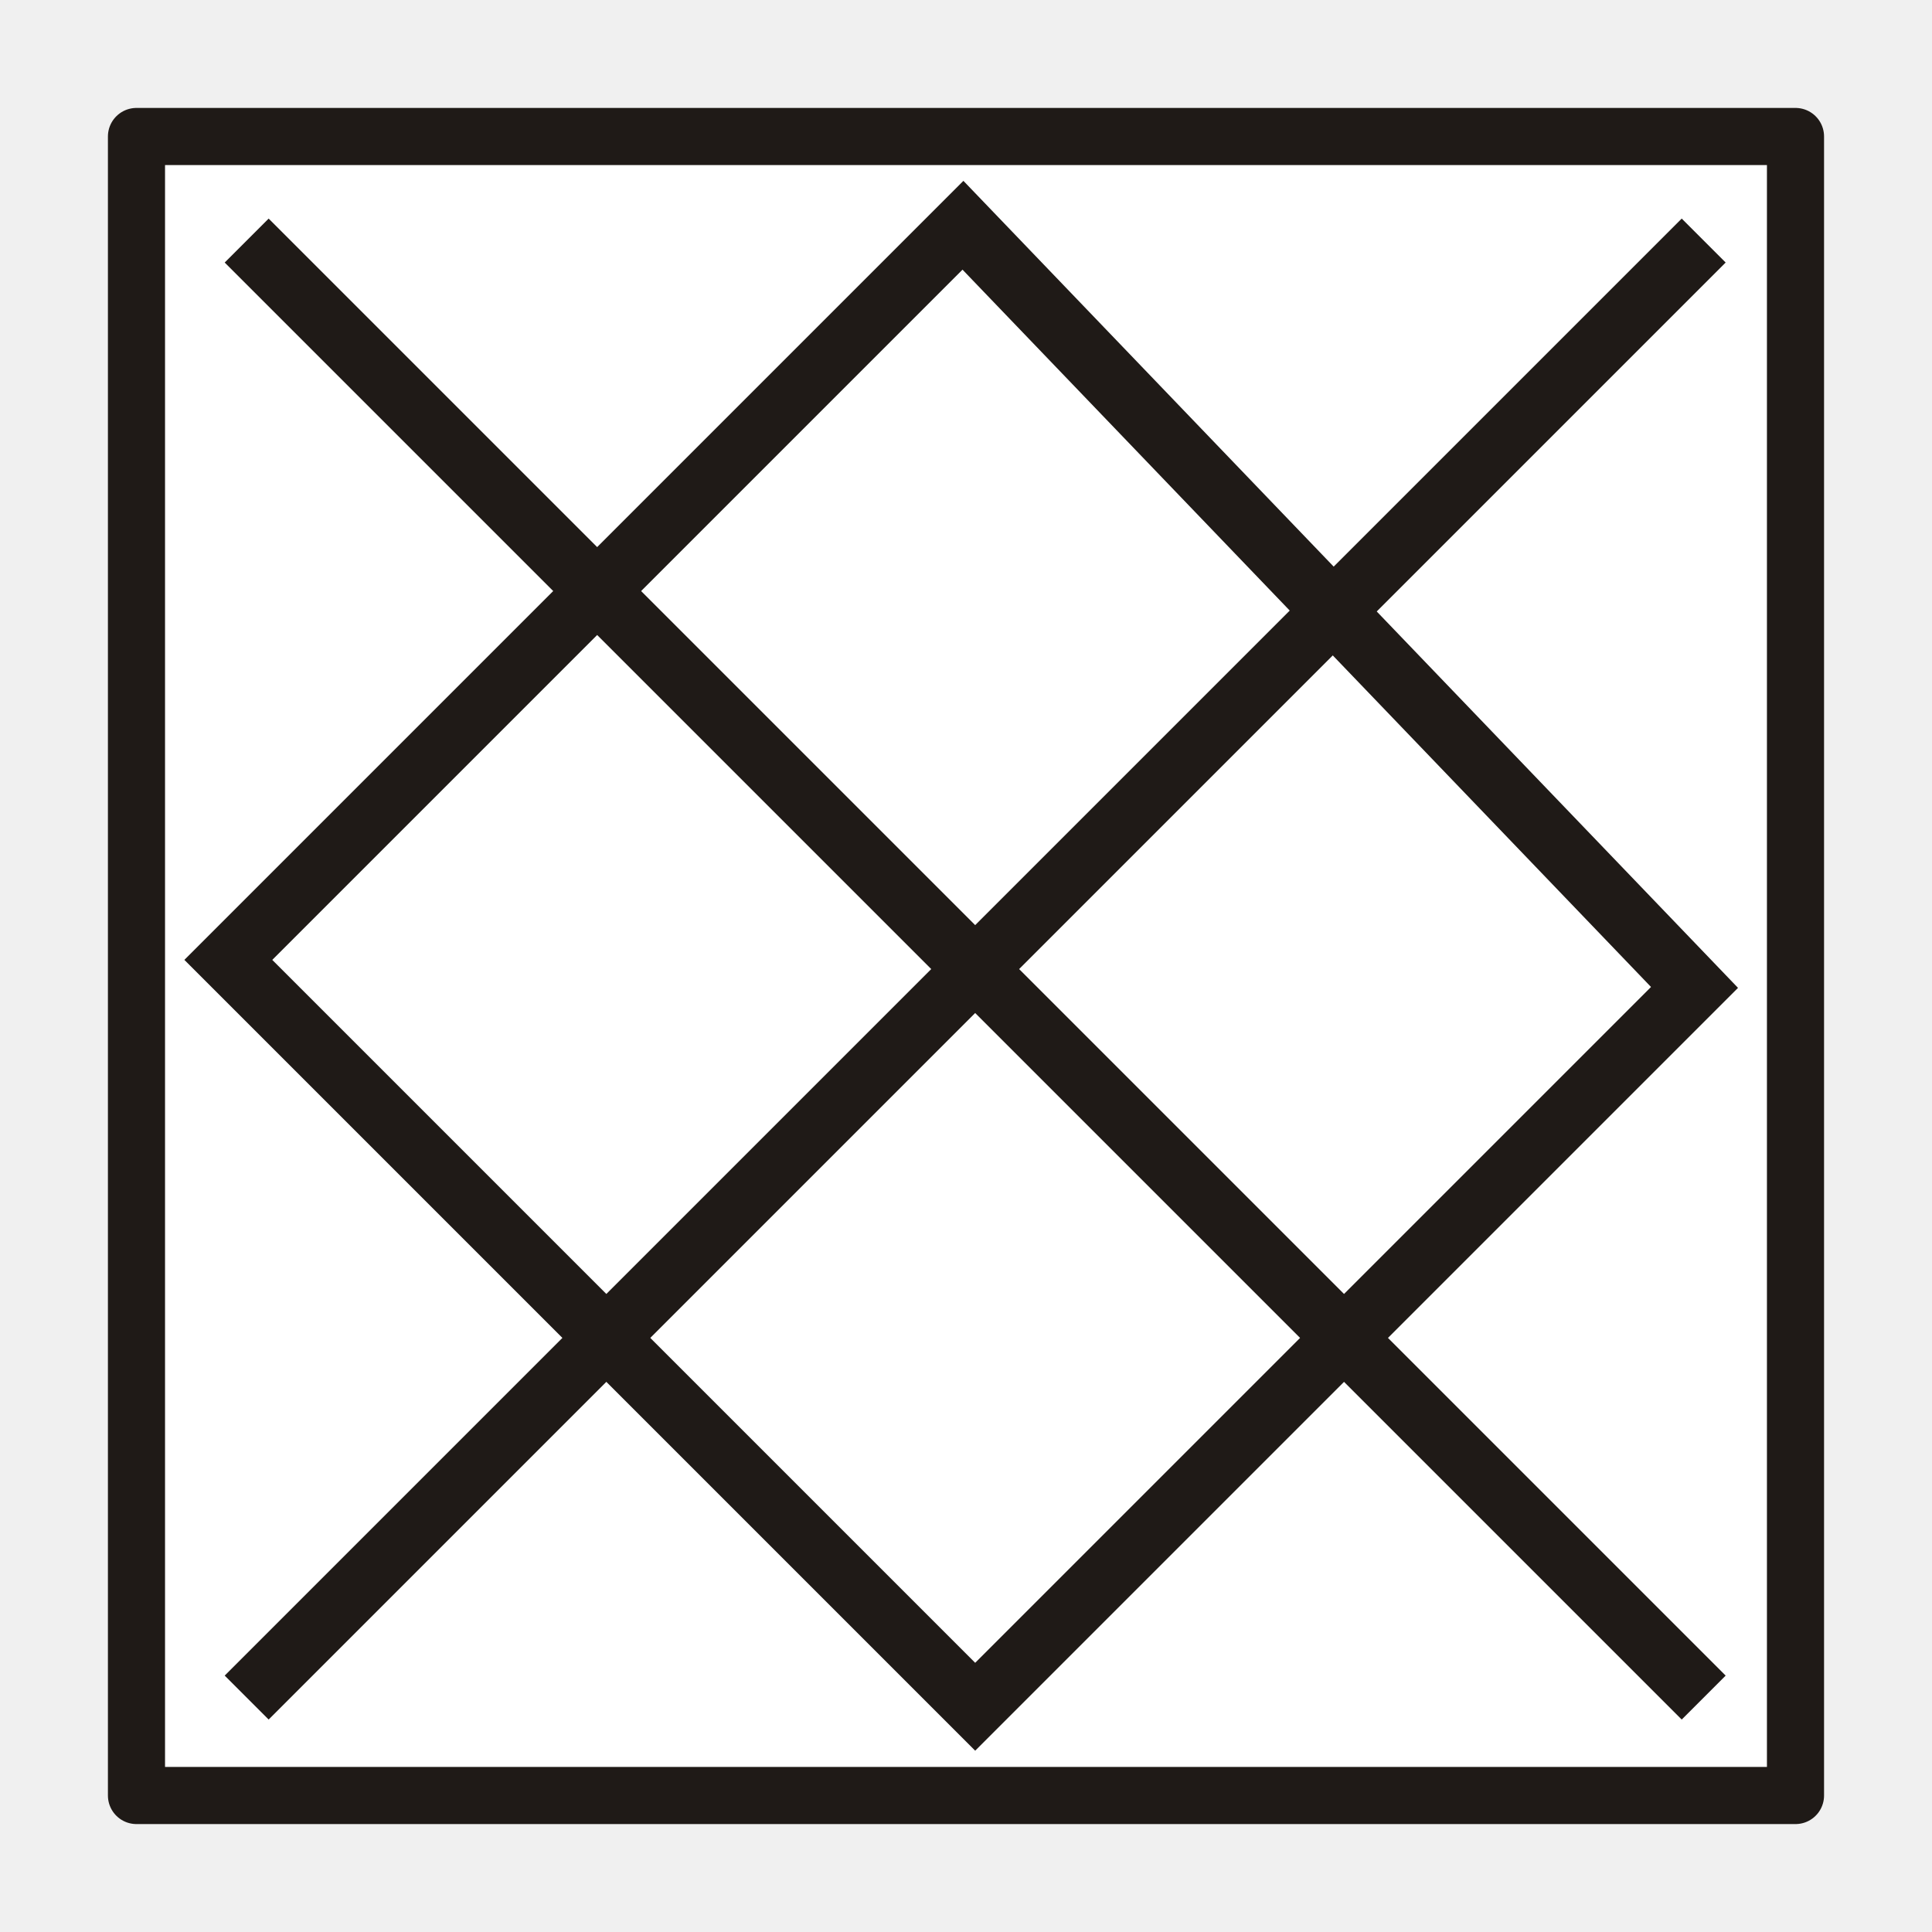
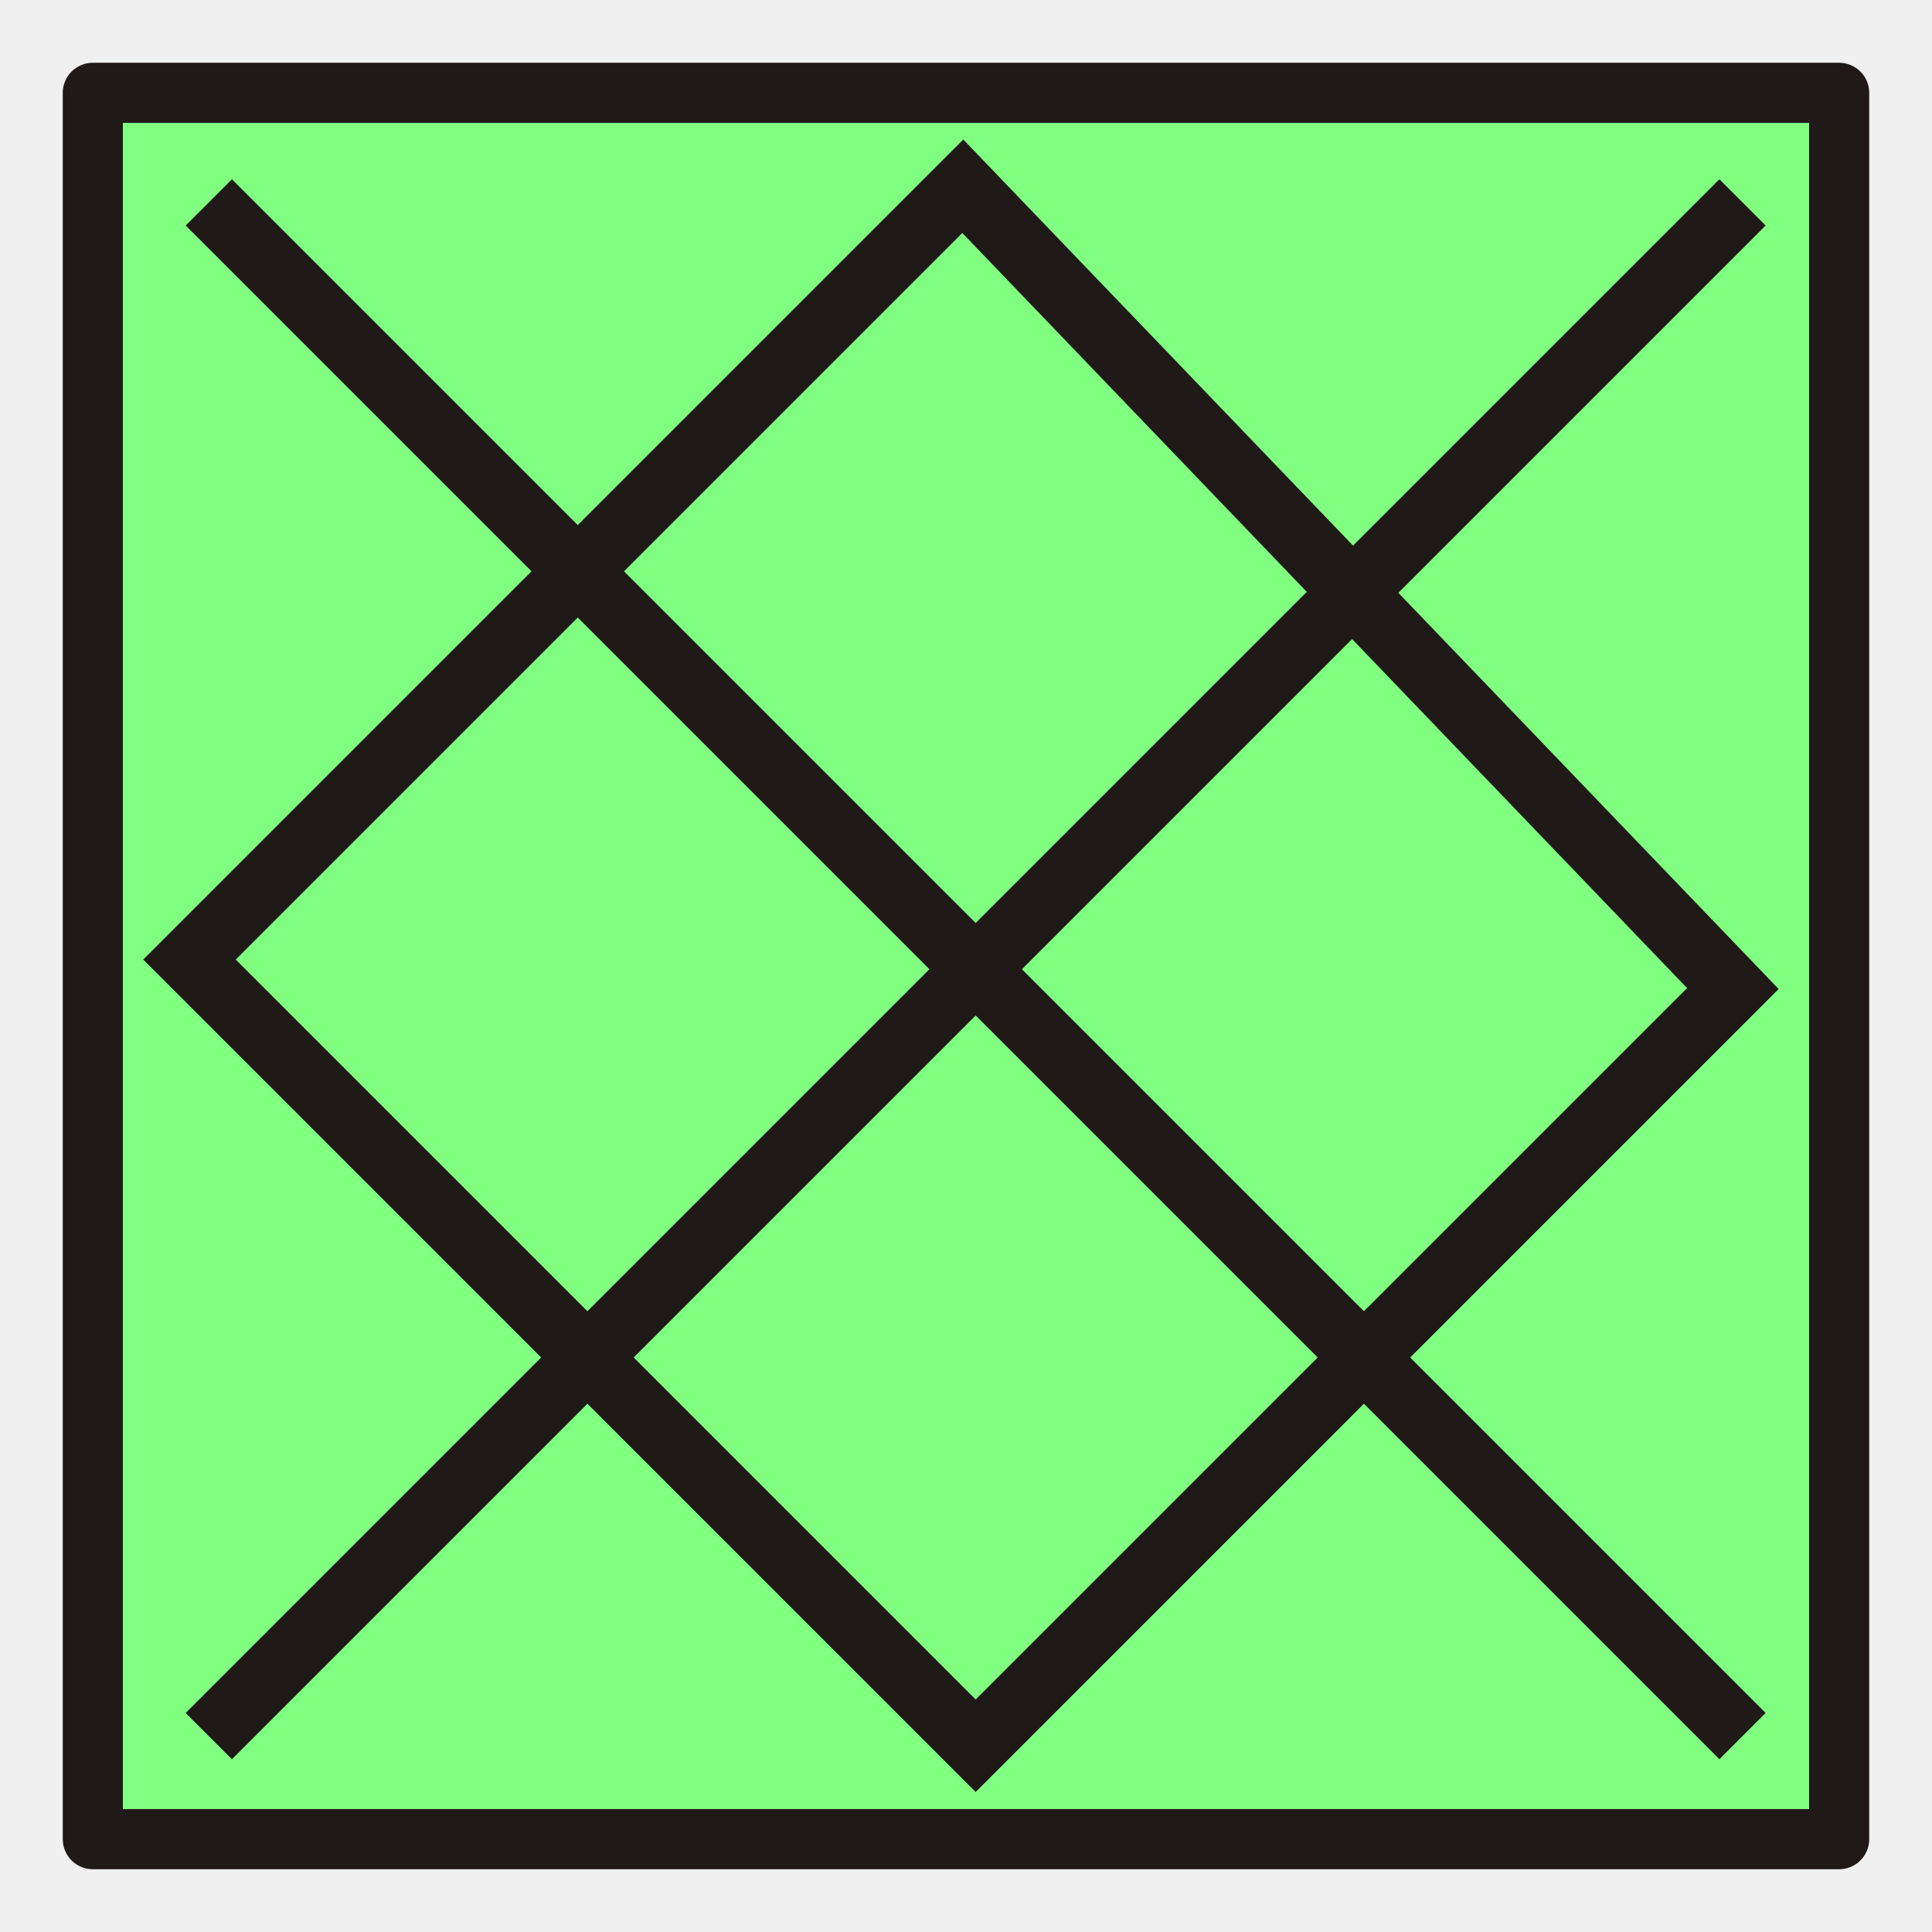
<svg xmlns="http://www.w3.org/2000/svg" xmlns:xlink="http://www.w3.org/1999/xlink" width="177.17" height="177.17" shape-rendering="geometricPrecision" image-rendering="optimizeQuality" fill-rule="evenodd" clip-rule="evenodd" viewBox="0 0 50 50" version="1.1" id="svg974">
  <defs id="defs968">
    <linearGradient id="linearGradient1002">
      <stop style="stop-color:#ffffff;stop-opacity:1" offset="0" id="stop998" />
      <stop style="stop-color:#dcdbdb;stop-opacity:1" offset="1" id="stop1000" />
    </linearGradient>
    <linearGradient id="0" x1="21.376" x2="77.64" gradientUnits="userSpaceOnUse">
      <stop stop-color="#fff" id="stop963" />
      <stop offset="1" stop-color="#fff" stop-opacity="0" id="stop965" />
    </linearGradient>
    <linearGradient xlink:href="#linearGradient1002" id="linearGradient1004" x1="-41.79" y1="22.582" x2="-15.829" y2="22.582" gradientUnits="userSpaceOnUse" />
    <linearGradient id="linearGradient5398" x1="0" y1="0" x2="0" y2="1">
      <stop offset="20%" style="stop-color:#000000;stop-opacity:1" id="stop5394" />
      <stop offset="100%" style="stop-color:#4d4d4d;stop-opacity:1" id="stop5396" />
    </linearGradient>
    <linearGradient gradientTransform="translate(0.4711184,-0.1997357)" id="0-1" x1="21.253" y1="37.592" x2="77.64" y2="37.469" gradientUnits="userSpaceOnUse">
      <stop stop-color="#fff" id="stop3285" />
      <stop offset="1" stop-color="#fff" stop-opacity="0" id="stop3287" />
    </linearGradient>
  </defs>
-   <g id="g14601" transform="matrix(0.95,0,0,0.95,79.1045,1.660869)">
-     <rect y="1.97" x="-79.55" height="45.195" width="45.195" id="rect14589" style="opacity:1;fill:#ffffff;fill-opacity:1;fill-rule:nonzero;stroke:#1f1a17;stroke-width:1.556;stroke-linecap:round;stroke-linejoin:round;stroke-miterlimit:4;stroke-dasharray:none;stroke-opacity:1;paint-order:normal" />
+   <g id="g14601" transform="translate(81.95211,0.432494)">
+     <rect y="1.97" x="-79.55" height="45.195" width="45.195" id="rect14589" style="opacity:1;fill:#80ff80;fill-opacity:1;fill-rule:nonzero;stroke:#1f1a17;stroke-width:1.556;stroke-linecap:round;stroke-linejoin:round;stroke-miterlimit:4;stroke-dasharray:none;stroke-opacity:1;paint-order:normal" />
    <path id="path14591" d="M -76.548,4.805 -36.856,44.497" style="fill:#ffffff;fill-opacity:1;stroke:#1f1a17;stroke-width:1.693;stroke-linecap:butt;stroke-linejoin:miter;stroke-miterlimit:4;stroke-dasharray:none;stroke-opacity:1" />
    <path style="fill:#ffffff;fill-opacity:1;stroke:#1f1a17;stroke-width:1.693;stroke-linecap:butt;stroke-linejoin:miter;stroke-miterlimit:4;stroke-dasharray:none;stroke-opacity:1" d="M -36.856,4.805 -76.548,44.497" id="path14593" />
    <path id="path14595" d="M -57.035,4.388 -77.048,24.401 -56.702,44.747 -37.106,25.151 Z" style="fill:none;stroke:#1f1a17;stroke-width:1.693;stroke-linecap:butt;stroke-linejoin:miter;stroke-miterlimit:4;stroke-dasharray:none;stroke-opacity:1" />
  </g>
</svg>
